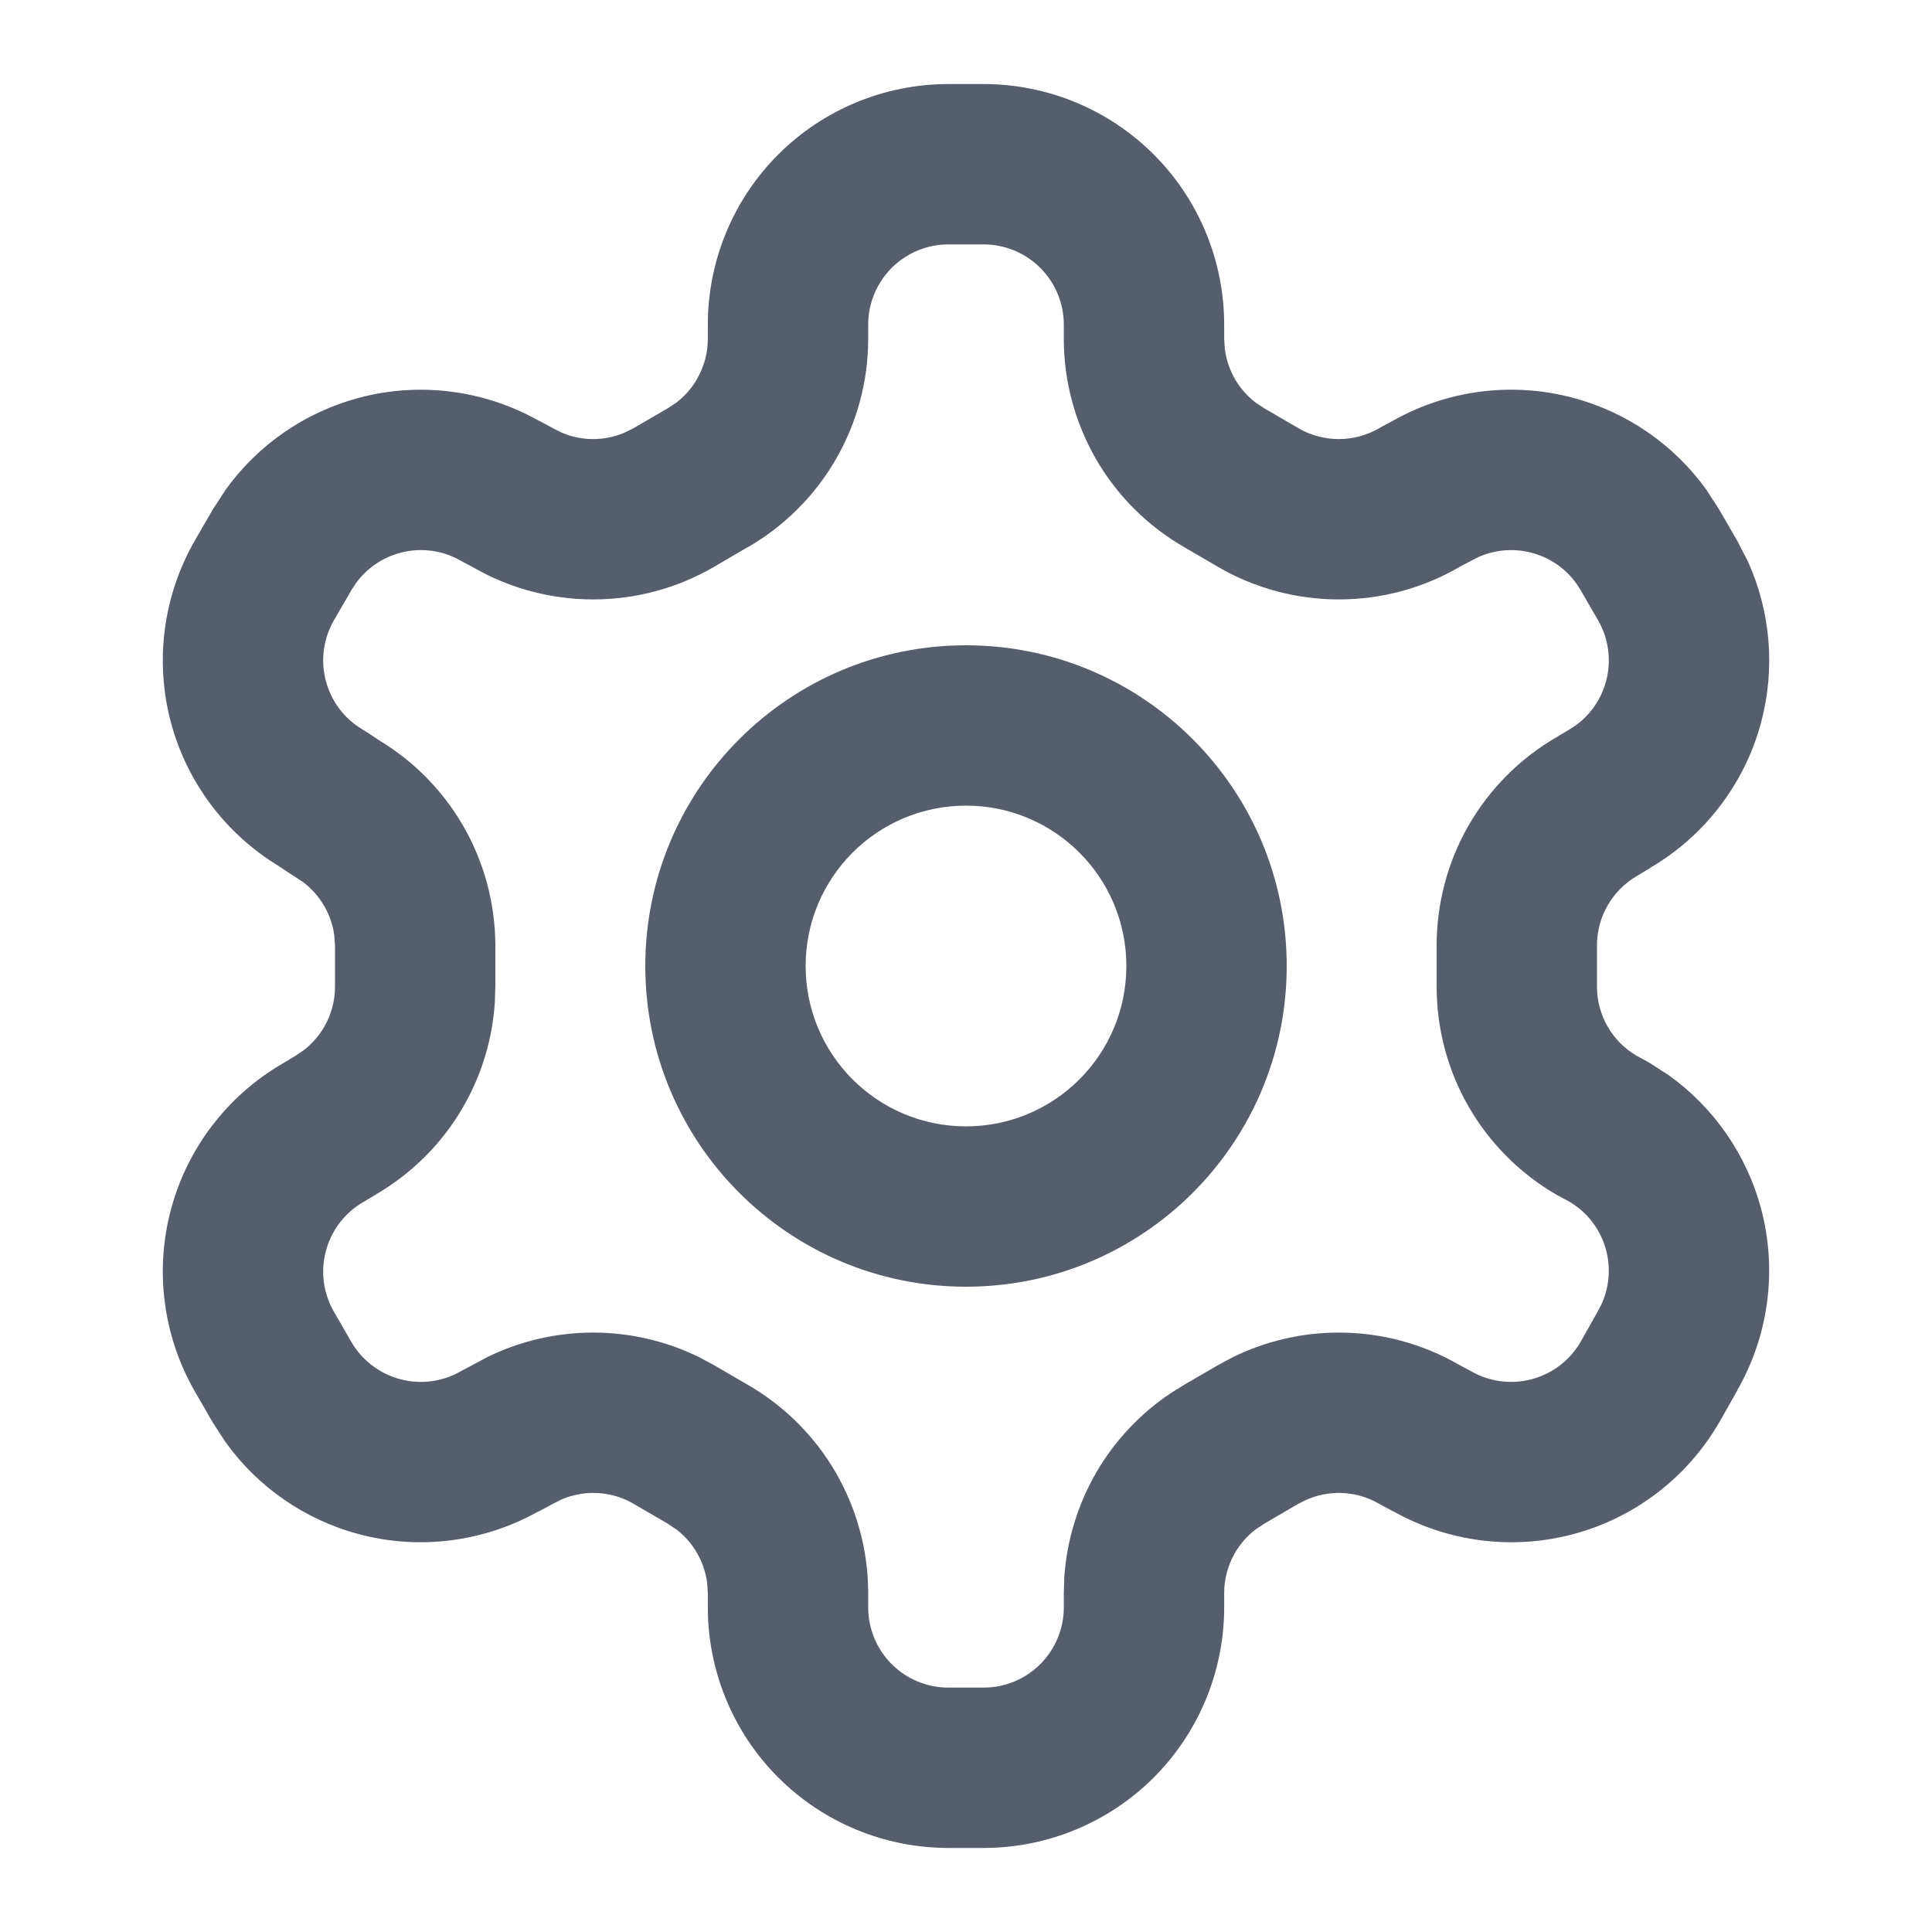
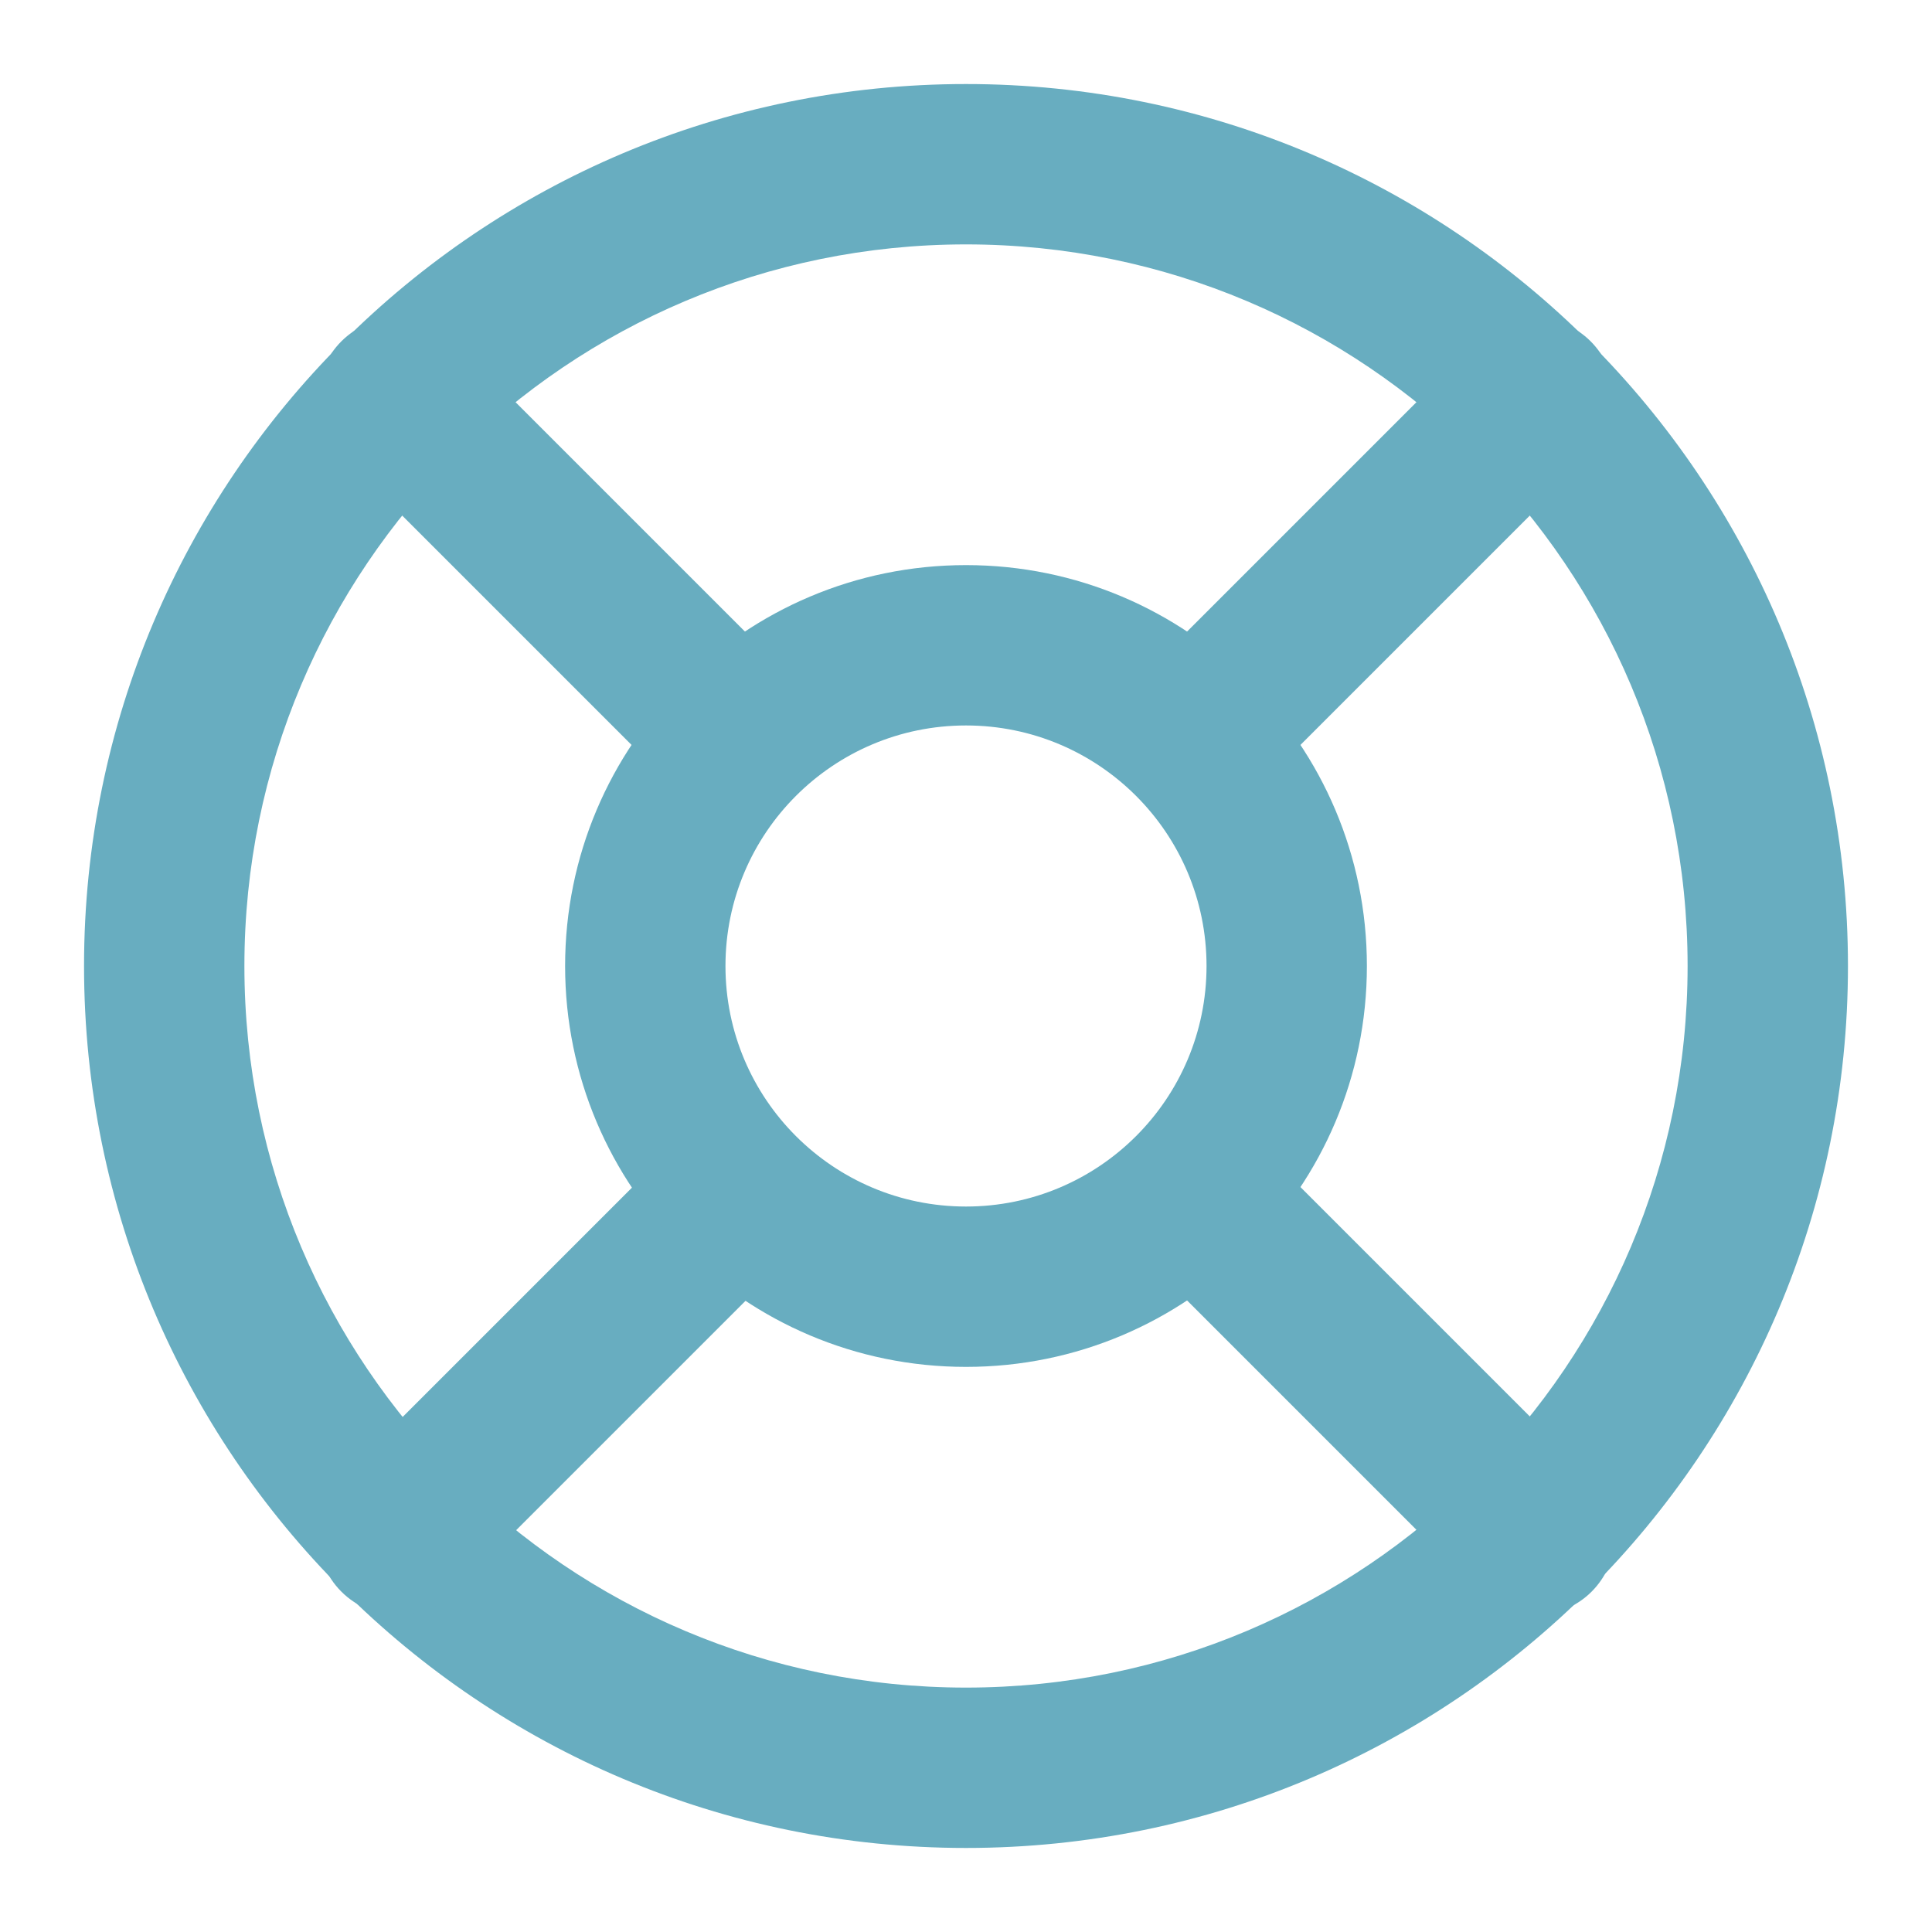
<svg xmlns="http://www.w3.org/2000/svg" width="20" height="20" viewBox="0 0 20 20">
  <g transform="matrix(1 0 0 1 0 0)">
    <g style="">
      <g transform="matrix(0.83 0 0 0.83 10 10)">
-         <path style="stroke: none; stroke-width: 1; stroke-dasharray: none; stroke-linecap: butt; stroke-dashoffset: 0; stroke-linejoin: miter; stroke-miterlimit: 4; fill: rgb(87,94,107); fill-rule: nonzero; opacity: 1;" transform=" translate(-12, -12)" d="M 13.22 4 C 13.22 3.735 13.114 3.481 12.927 3.293 C 12.739 3.106 12.485 3 12.22 3 L 11.78 3 C 11.515 3 11.261 3.106 11.073 3.293 C 10.886 3.481 10.78 3.735 10.78 4 L 10.78 4.181 C 10.78 4.707 10.64 5.224 10.377 5.68 C 10.114 6.135 9.736 6.513 9.28 6.776 L 9.279 6.775 L 8.853 7.024 L 8.85 7.026 C 8.394 7.29 7.876 7.428 7.35 7.428 C 6.823 7.428 6.306 7.29 5.85 7.026 L 5.729 6.962 L 5.7 6.946 C 5.471 6.814 5.198 6.778 4.942 6.847 C 4.718 6.907 4.523 7.042 4.389 7.229 L 4.335 7.312 L 4.115 7.691 C 3.984 7.92 3.948 8.192 4.017 8.447 C 4.076 8.671 4.212 8.867 4.398 9.001 L 4.481 9.055 L 4.535 9.088 L 4.685 9.188 C 5.114 9.447 5.471 9.81 5.724 10.244 C 5.987 10.697 6.127 11.211 6.13 11.734 L 6.13 12.246 L 6.124 12.443 C 6.096 12.903 5.962 13.352 5.731 13.753 C 5.471 14.207 5.095 14.583 4.644 14.847 L 4.644 14.848 L 4.494 14.938 L 4.481 14.945 C 4.252 15.078 4.085 15.297 4.017 15.553 C 3.948 15.808 3.984 16.08 4.115 16.309 L 4.334 16.689 C 4.467 16.918 4.686 17.085 4.942 17.153 C 5.198 17.222 5.471 17.186 5.7 17.054 L 5.729 17.038 L 5.85 16.974 L 6.023 16.881 C 6.435 16.678 6.889 16.572 7.35 16.572 C 7.81 16.572 8.264 16.678 8.676 16.881 L 8.85 16.974 L 8.853 16.976 L 9.279 17.224 C 9.735 17.487 10.114 17.865 10.377 18.32 C 10.64 18.776 10.78 19.293 10.78 19.819 L 10.78 20 C 10.78 20.265 10.886 20.52 11.073 20.707 C 11.261 20.895 11.515 21 11.78 21 L 12.22 21 C 12.485 21 12.739 20.895 12.927 20.707 C 13.114 20.52 13.22 20.265 13.22 20 L 13.22 19.819 L 13.226 19.622 C 13.257 19.165 13.393 18.719 13.623 18.32 C 13.853 17.922 14.172 17.583 14.553 17.328 L 14.72 17.224 L 15.147 16.976 L 15.15 16.974 L 15.324 16.881 C 15.736 16.678 16.19 16.572 16.65 16.572 C 17.177 16.572 17.694 16.71 18.15 16.974 L 18.3 17.054 C 18.529 17.186 18.802 17.222 19.058 17.153 C 19.314 17.085 19.532 16.918 19.665 16.689 L 19.879 16.309 L 19.884 16.301 L 19.929 16.212 C 20.023 16.003 20.043 15.766 19.983 15.542 C 19.915 15.286 19.748 15.068 19.518 14.935 L 19.399 14.872 C 19.39 14.867 19.38 14.862 19.37 14.856 C 18.912 14.592 18.532 14.211 18.268 13.753 C 18.005 13.295 17.868 12.775 17.87 12.246 L 17.87 11.75 C 17.869 11.223 18.006 10.704 18.268 10.247 C 18.529 9.794 18.904 9.416 19.355 9.152 L 19.506 9.062 L 19.518 9.055 L 19.602 9.001 C 19.788 8.867 19.924 8.671 19.983 8.447 C 20.052 8.192 20.016 7.92 19.885 7.691 L 19.665 7.311 C 19.532 7.081 19.314 6.915 19.058 6.847 C 18.834 6.787 18.597 6.807 18.388 6.901 L 18.3 6.946 C 18.29 6.952 18.28 6.957 18.27 6.962 L 18.149 7.025 L 18.15 7.026 C 17.694 7.29 17.177 7.428 16.65 7.428 C 16.124 7.428 15.606 7.29 15.15 7.026 L 15.147 7.024 L 14.72 6.775 C 14.264 6.512 13.886 6.135 13.623 5.68 C 13.36 5.224 13.22 4.707 13.22 4.181 L 13.22 4 Z M 15.22 4.179 L 15.229 4.31 C 15.246 4.439 15.289 4.565 15.354 4.679 C 15.42 4.793 15.508 4.892 15.611 4.972 L 15.723 5.046 L 16.149 5.294 C 16.301 5.382 16.475 5.428 16.65 5.428 C 16.826 5.428 16.998 5.382 17.15 5.294 L 17.18 5.277 L 17.329 5.197 C 18.012 4.813 18.817 4.712 19.574 4.914 C 20.246 5.094 20.832 5.5 21.234 6.06 L 21.395 6.309 L 21.615 6.689 L 21.616 6.69 L 21.752 6.954 C 22.036 7.582 22.096 8.292 21.916 8.964 C 21.712 9.727 21.214 10.377 20.533 10.776 L 20.534 10.777 L 20.37 10.876 C 20.218 10.964 20.091 11.091 20.003 11.244 C 19.915 11.397 19.869 11.57 19.87 11.746 L 19.87 12.254 C 19.869 12.43 19.915 12.603 20.003 12.756 C 20.089 12.906 20.214 13.031 20.363 13.119 L 20.49 13.188 L 20.521 13.205 L 20.77 13.366 C 21.33 13.769 21.736 14.354 21.916 15.025 C 22.12 15.79 22.013 16.604 21.62 17.29 L 21.621 17.291 L 21.401 17.682 L 21.395 17.691 C 20.997 18.379 20.342 18.881 19.574 19.086 C 18.817 19.288 18.012 19.185 17.329 18.801 L 17.329 18.803 L 17.18 18.723 C 17.17 18.717 17.16 18.712 17.15 18.706 C 16.998 18.618 16.826 18.572 16.65 18.572 C 16.475 18.572 16.302 18.618 16.15 18.706 L 16.149 18.705 L 15.723 18.954 L 15.611 19.028 C 15.508 19.108 15.42 19.207 15.354 19.321 C 15.267 19.473 15.22 19.646 15.22 19.821 L 15.22 20 C 15.22 20.796 14.904 21.558 14.342 22.121 C 13.779 22.684 13.015 23 12.22 23 L 11.78 23 C 10.985 23 10.221 22.684 9.658 22.121 C 9.096 21.558 8.78 20.796 8.78 20 L 8.78 19.821 L 8.771 19.69 C 8.754 19.561 8.711 19.435 8.645 19.321 C 8.58 19.207 8.492 19.108 8.389 19.028 L 8.277 18.954 L 7.85 18.705 C 7.698 18.617 7.525 18.572 7.35 18.572 C 7.218 18.572 7.088 18.599 6.968 18.648 L 6.85 18.706 C 6.84 18.712 6.83 18.717 6.82 18.723 L 6.671 18.803 L 6.67 18.801 C 5.988 19.184 5.183 19.288 4.426 19.086 C 3.754 18.906 3.168 18.5 2.766 17.94 L 2.604 17.691 L 2.385 17.311 L 2.384 17.31 C 1.987 16.621 1.879 15.804 2.084 15.036 C 2.288 14.273 2.785 13.622 3.466 13.223 L 3.63 13.124 L 3.739 13.051 C 3.843 12.971 3.931 12.87 3.997 12.756 C 4.085 12.603 4.131 12.43 4.13 12.254 L 4.13 11.746 L 4.121 11.616 C 4.103 11.487 4.06 11.362 3.994 11.249 C 3.928 11.136 3.841 11.037 3.738 10.958 L 3.63 10.886 L 3.575 10.852 L 3.426 10.752 C 2.766 10.351 2.284 9.711 2.084 8.964 C 1.879 8.196 1.987 7.379 2.384 6.69 L 2.385 6.688 L 2.604 6.309 L 2.766 6.06 C 3.168 5.5 3.754 5.094 4.426 4.914 C 5.183 4.712 5.988 4.815 6.67 5.198 L 6.671 5.197 L 6.82 5.277 L 6.85 5.294 L 6.968 5.352 C 7.088 5.402 7.218 5.428 7.35 5.428 C 7.481 5.428 7.611 5.402 7.732 5.352 L 7.85 5.294 L 8.277 5.046 L 8.389 4.972 C 8.492 4.892 8.58 4.793 8.645 4.679 C 8.733 4.527 8.78 4.355 8.78 4.18 L 8.78 4 C 8.78 3.205 9.096 2.441 9.658 1.879 C 10.221 1.316 10.985 1 11.78 1 L 12.22 1 C 13.015 1 13.779 1.316 14.342 1.879 C 14.904 2.441 15.22 3.205 15.22 4 L 15.22 4.179 Z" stroke-linecap="round" />
+         <path style="stroke: none; stroke-width: 1; stroke-dasharray: none; stroke-linecap: butt; stroke-dashoffset: 0; stroke-linejoin: miter; stroke-miterlimit: 4; fill: rgb(104,173,192); fill-rule: nonzero; opacity: 1;" transform=" translate(-12, -12)" d="M 21 12 C 21 7.029 16.971 3 12 3 C 7.029 3 3 7.029 3 12 C 3 16.971 7.029 21 12 21 C 16.971 21 21 16.971 21 12 Z M 23 12 C 23 18.075 18.075 23 12 23 C 5.925 23 1 18.075 1 12 C 1 5.925 5.925 1 12 1 C 18.075 1 23 5.925 23 12 Z" stroke-linecap="round" />
+       </g>
+       <g transform="matrix(0.83 0 0 0.83 5.88 5.88)">
+         <path style="stroke: none; stroke-width: 1; stroke-dasharray: none; stroke-linecap: butt; stroke-dashoffset: 0; stroke-linejoin: miter; stroke-miterlimit: 4; fill: rgb(104,173,192); fill-rule: nonzero; opacity: 1;" transform=" translate(-7.05, -7.05)" d="M 4.223 4.223 C 4.589 3.857 5.168 3.834 5.561 4.155 L 5.637 4.223 L 9.877 8.463 L 9.946 8.538 C 10.266 8.931 10.243 9.511 9.877 9.877 C 9.511 10.243 8.931 10.266 8.538 9.946 L 8.463 9.877 L 4.223 5.637 L 4.155 5.561 C 3.834 5.168 3.857 4.589 4.223 4.223 Z" stroke-linecap="round" />
+       </g>
+       <g transform="matrix(0.83 0 0 0.83 14.12 5.88)">
+         <path style="stroke: none; stroke-width: 1; stroke-dasharray: none; stroke-linecap: butt; stroke-dashoffset: 0; stroke-linejoin: miter; stroke-miterlimit: 4; fill: rgb(104,173,192); fill-rule: nonzero; opacity: 1;" transform=" translate(-16.95, -7.05)" d="M 18.438 4.155 C 18.831 3.834 19.411 3.857 19.777 4.223 C 20.143 4.589 20.166 5.168 19.846 5.561 L 19.777 5.637 L 15.537 9.877 C 15.146 10.268 14.513 10.268 14.123 9.877 C 13.732 9.487 13.732 8.854 14.123 8.463 L 18.363 4.223 L 18.438 4.155 Z" stroke-linecap="round" />
+       </g>
+       <g transform="matrix(0.83 0 0 0.83 14.13 14.13)">
+         <path style="stroke: none; stroke-width: 1; stroke-dasharray: none; stroke-linecap: butt; stroke-dashoffset: 0; stroke-linejoin: miter; stroke-miterlimit: 4; fill: rgb(104,173,192); fill-rule: nonzero; opacity: 1;" transform=" translate(-16.95, -16.95)" d="M 14.123 14.123 C 14.489 13.757 15.068 13.734 15.461 14.055 L 15.537 14.123 L 19.777 18.363 L 19.846 18.438 C 20.166 18.831 20.143 19.411 19.777 19.777 C 19.411 20.143 18.831 20.166 18.438 19.846 L 18.363 19.777 L 14.123 15.537 L 14.055 15.461 C 13.734 15.068 13.757 14.489 14.123 14.123 Z" stroke-linecap="round" />
+       </g>
+       <g transform="matrix(0.83 0 0 0.83 5.88 14.13)">
+         <path style="stroke: none; stroke-width: 1; stroke-dasharray: none; stroke-linecap: butt; stroke-dashoffset: 0; stroke-linejoin: miter; stroke-miterlimit: 4; fill: rgb(104,173,192); fill-rule: nonzero; opacity: 1;" transform=" translate(-7.05, -16.95)" d="M 8.463 14.123 C 8.854 13.733 9.487 13.732 9.877 14.123 C 10.268 14.514 10.268 15.146 9.877 15.537 L 5.637 19.777 C 5.247 20.168 4.614 20.168 4.223 19.777 C 3.833 19.387 3.833 18.754 4.223 18.363 L 8.463 14.123 Z" stroke-linecap="round" />
      </g>
      <g transform="matrix(0.83 0 0 0.83 10 10)">
-         <path style="stroke: none; stroke-width: 1; stroke-dasharray: none; stroke-linecap: butt; stroke-dashoffset: 0; stroke-linejoin: miter; stroke-miterlimit: 4; fill: rgb(87,94,107); fill-rule: nonzero; opacity: 1;" transform=" translate(-12, -12)" d="M 14 12 C 14 10.895 13.105 10 12 10 C 10.895 10 10 10.895 10 12 C 10 13.105 10.895 14 12 14 C 13.105 14 14 13.105 14 12 Z M 16 12 C 16 14.209 14.209 16 12 16 C 9.791 16 8 14.209 8 12 C 8 9.791 9.791 8 12 8 C 14.209 8 16 9.791 16 12 Z" stroke-linecap="round" />
+         <path style="stroke: none; stroke-width: 1; stroke-dasharray: none; stroke-linecap: butt; stroke-dashoffset: 0; stroke-linejoin: miter; stroke-miterlimit: 4; fill: rgb(104,173,192); fill-rule: nonzero; opacity: 1;" transform=" translate(-12, -12)" d="M 15 12 C 15 10.343 13.657 9 12 9 C 10.343 9 9 10.343 9 12 C 9 13.657 10.343 15 12 15 C 13.657 15 15 13.657 15 12 Z M 17 12 C 17 14.761 14.761 17 12 17 C 9.239 17 7 14.761 7 12 C 7 9.239 9.239 7 12 7 C 14.761 7 17 9.239 17 12 Z" stroke-linecap="round" />
      </g>
    </g>
  </g>
</svg>
